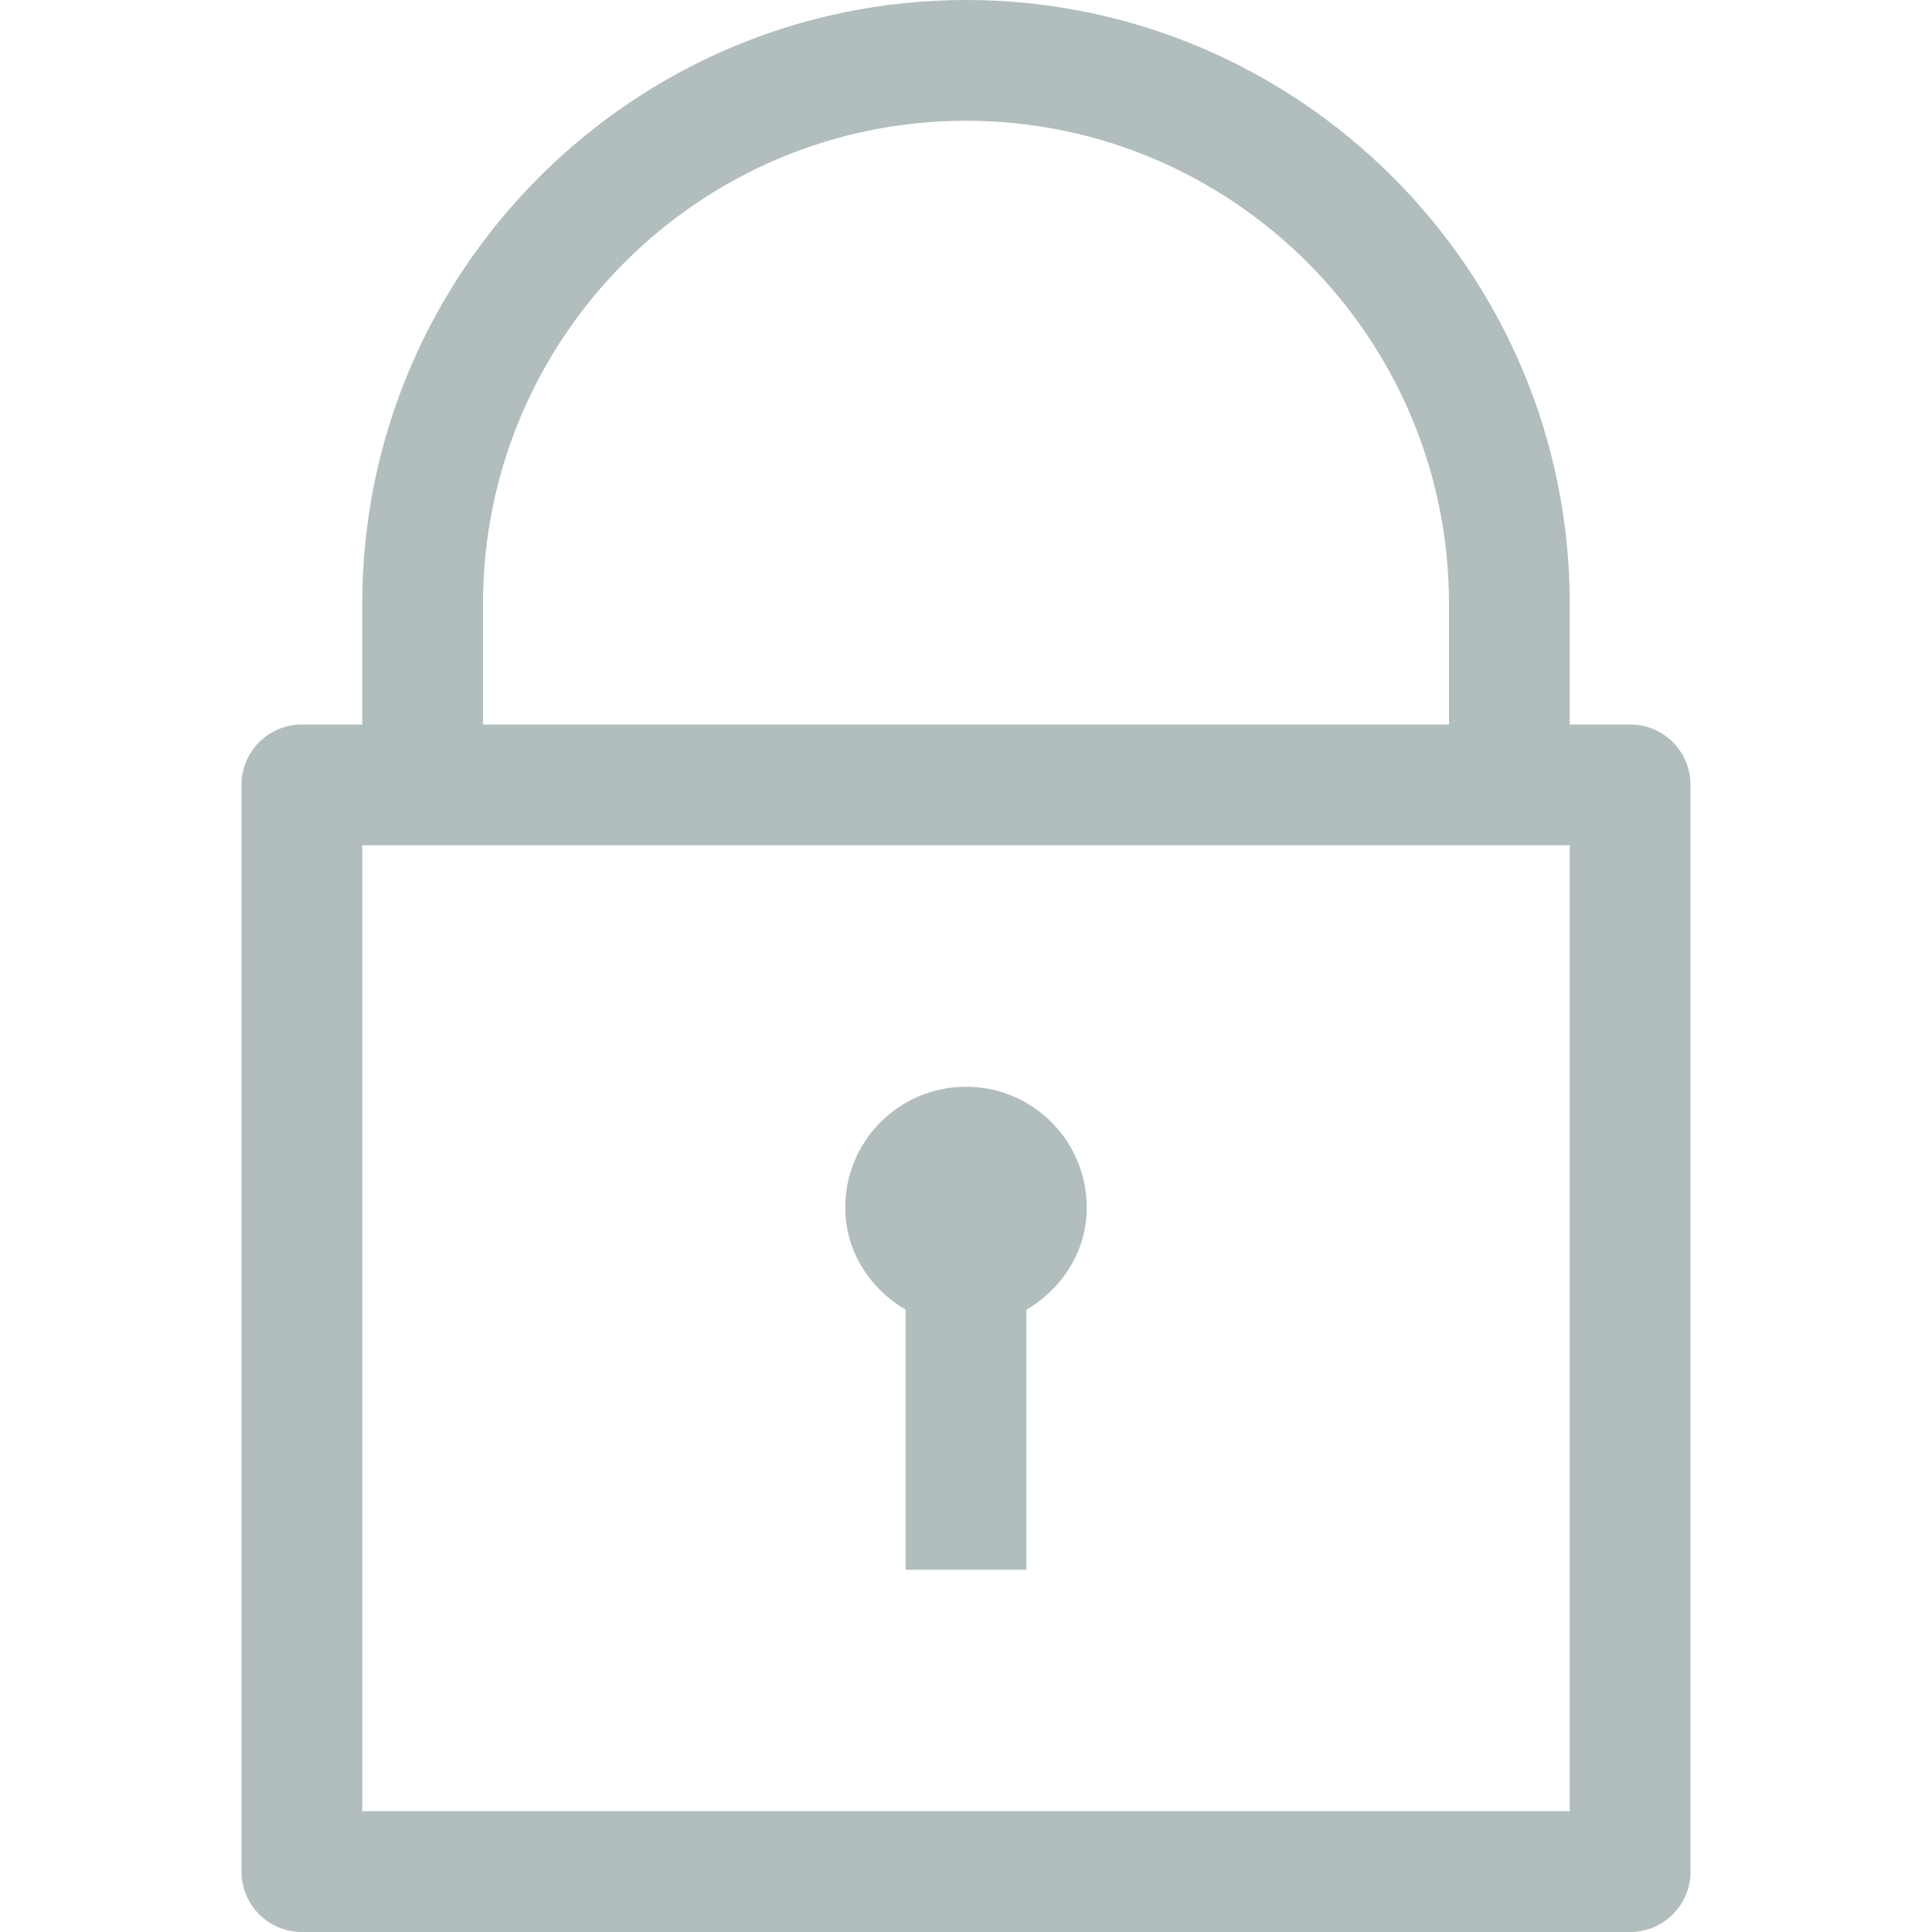
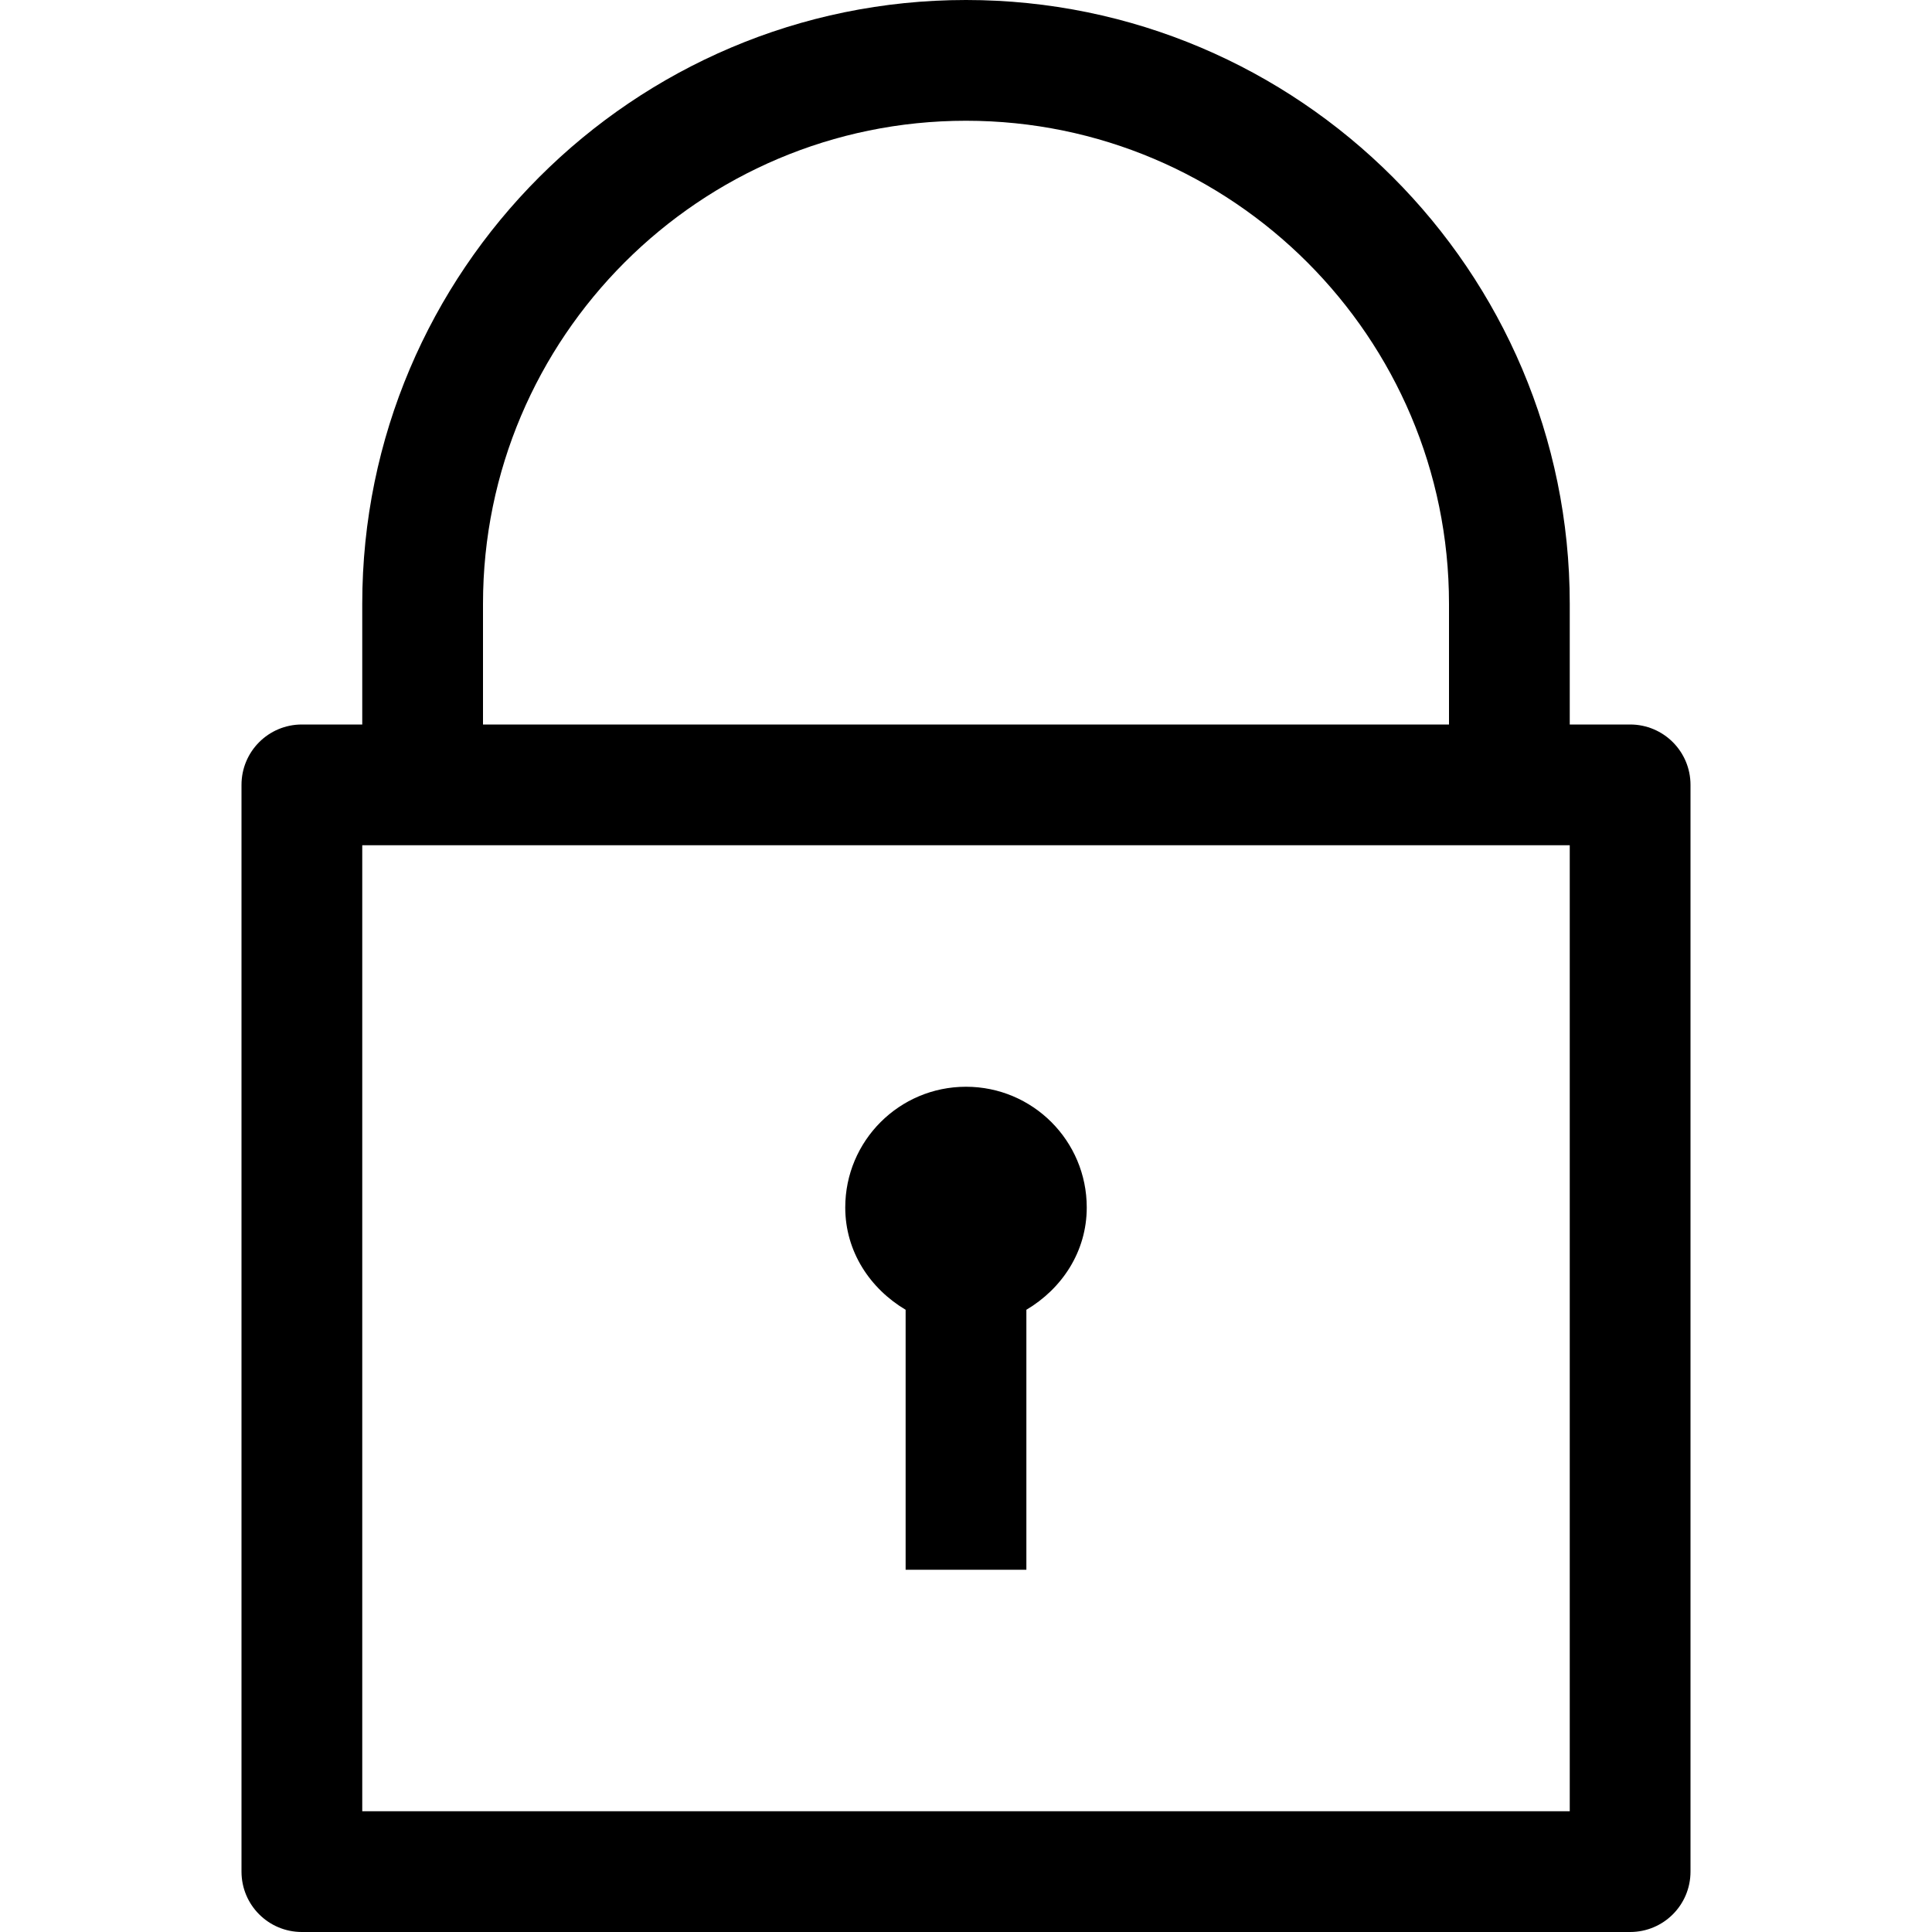
- <svg xmlns="http://www.w3.org/2000/svg" version="1.1" width="32" height="32" viewBox="0 0 32 32" fill="#b2bdbd">
+ <svg xmlns="http://www.w3.org/2000/svg" version="1.1" width="32" height="32" viewBox="0 0 32 32">
  <path d="M27 12h-1v-2c0-5.514-4.486-10-10-10s-10 4.486-10 10v2h-1c-0.553 0-1 0.447-1 1v18c0 0.553 0.447 1 1 1h22c0.553 0 1-0.447 1-1v-18c0-0.553-0.447-1-1-1zM8 10c0-4.411 3.589-8 8-8s8 3.589 8 8v2h-16v-2zM26 30h-20v-16h20v16z" />
  <path d="M15 21.694v4.306h2v-4.306c0.587-0.348 1-0.961 1-1.694 0-1.105-0.895-2-2-2s-2 0.895-2 2c0 0.732 0.413 1.345 1 1.694z" />
</svg>
